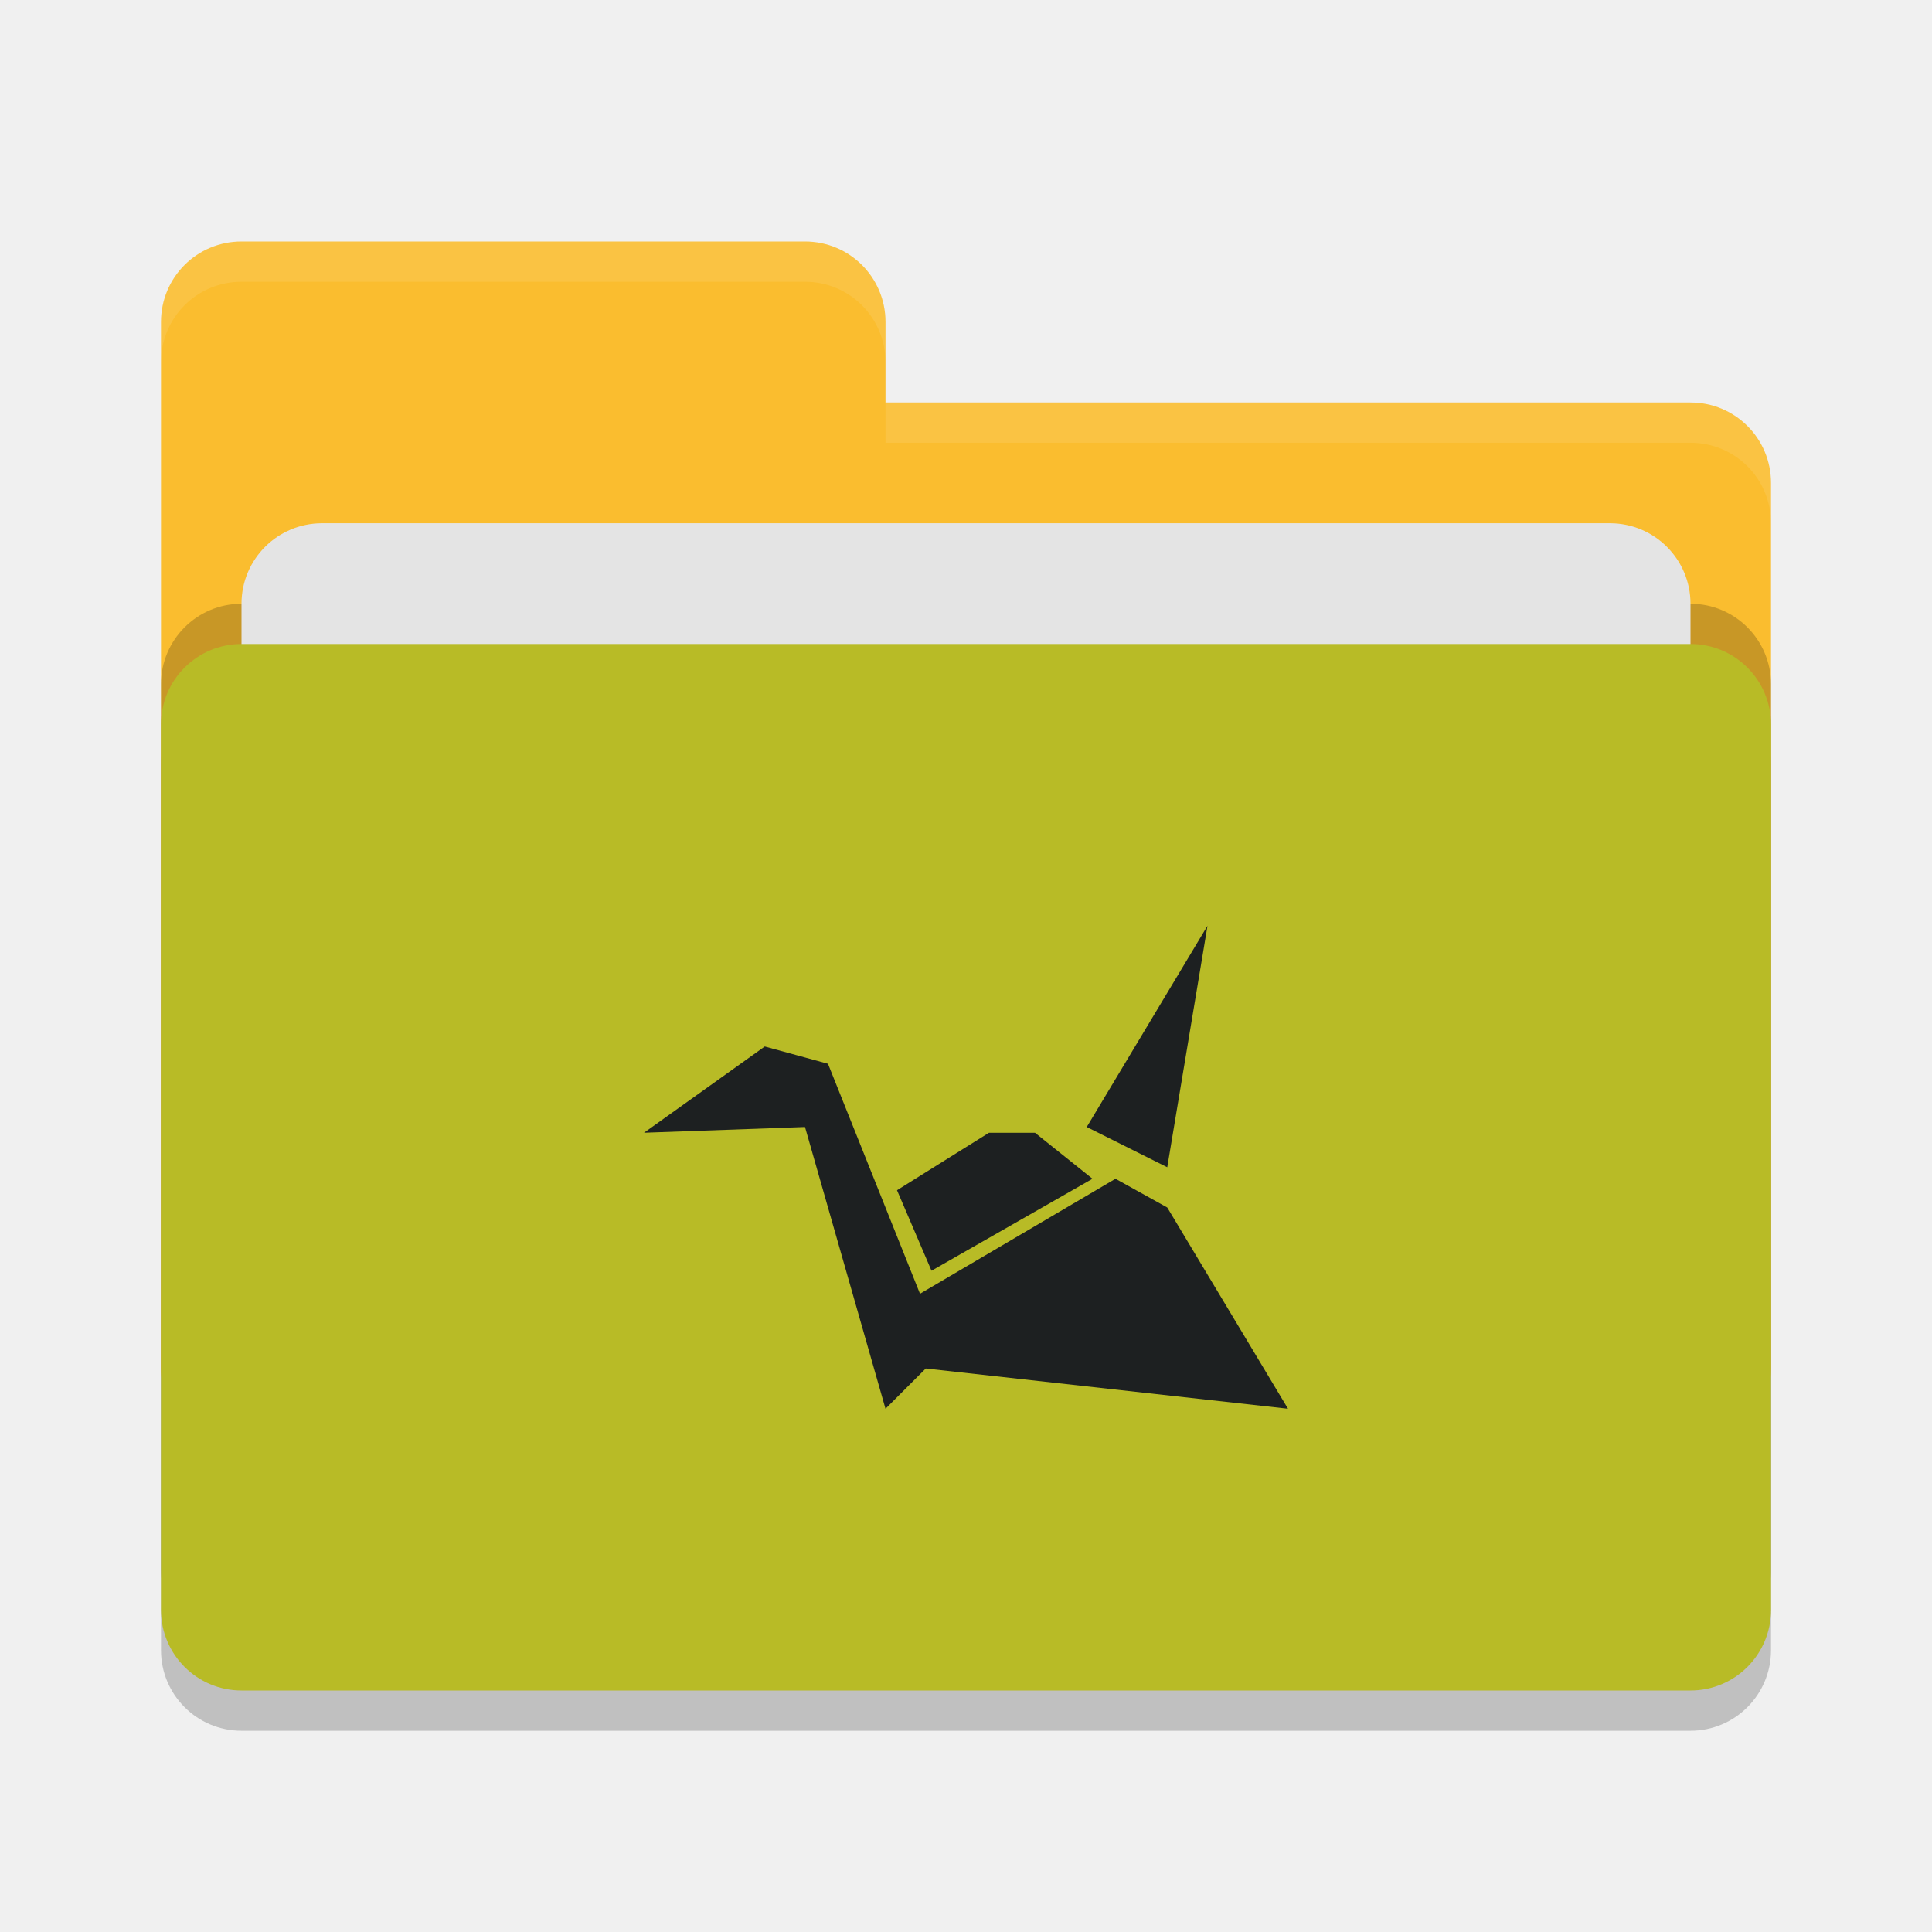
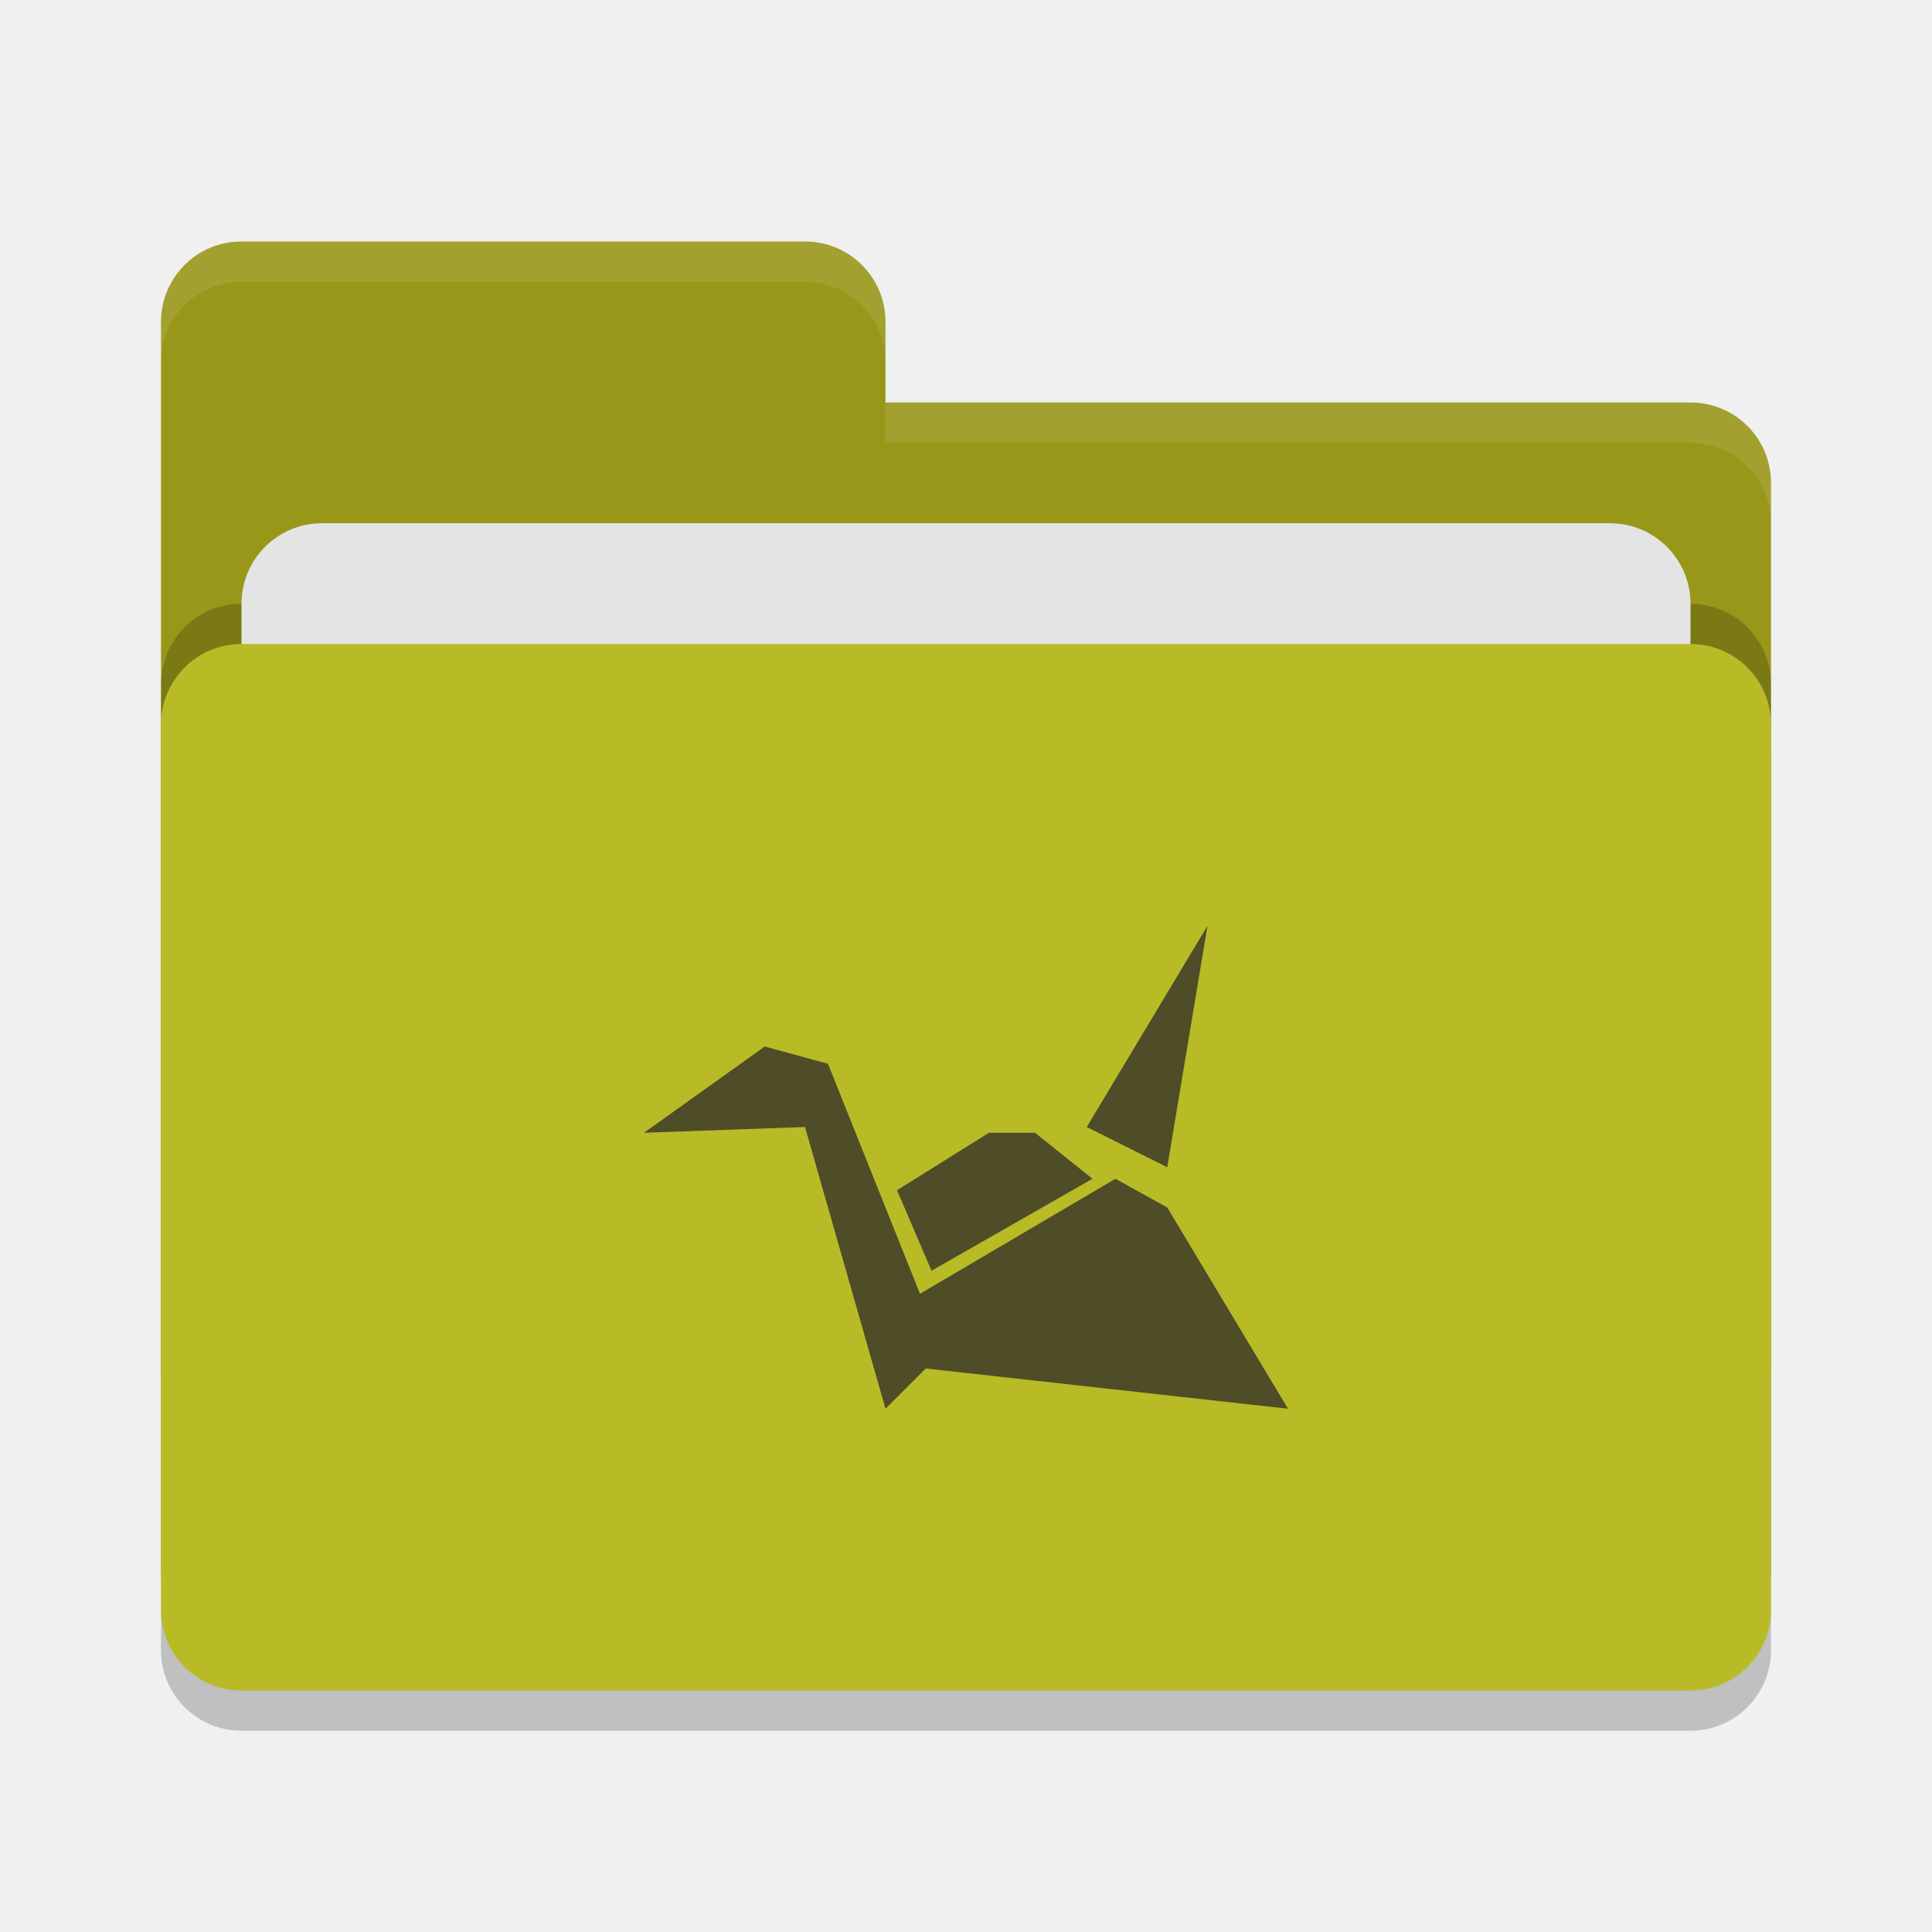
<svg xmlns="http://www.w3.org/2000/svg" width="48" height="48" version="1">
  <rect style="opacity:0.2" width="40" height="26" x="4" y="17" rx="2" ry="2" />
-   <path style="fill:#fabd2f" d="M 4,34 C 4,35.108 4.892,36 6,36 H 42 C 43.108,36 44,35.108 44,34 V 12 C 44,10.892 43.108,10 42,10 H 22 V 8 C 22,6.892 21.108,6 20,6 H 6 C 4.892,6 4,6.892 4,8" />
+   <path style="fill:#98971a" d="M 4,34 C 4,35.108 4.892,36 6,36 H 42 C 43.108,36 44,35.108 44,34 V 12 C 44,10.892 43.108,10 42,10 H 22 V 8 C 22,6.892 21.108,6 20,6 H 6 C 4.892,6 4,6.892 4,8" />
  <rect style="opacity:0.2" width="40" height="26" x="4" y="15" rx="2" ry="2" />
  <rect style="fill:#e4e4e4" width="36" height="16" x="6" y="13" rx="2" ry="2" />
  <rect style="fill:#b8bb26" width="40" height="26" x="4" y="16" rx="2" ry="2" />
  <path style="opacity:0.1;fill:#ffffff" d="M 6,6 C 4.892,6 4,6.892 4,8 V 9 C 4,7.892 4.892,7 6,7 H 20 C 21.108,7 22,7.892 22,9 V 8 C 22,6.892 21.108,6 20,6 Z M 22,10 V 11 H 42 C 43.108,11 44,11.892 44,13 V 12 C 44,10.892 43.108,10 42,10 Z" />
-   <path style="fill:#1d2021" d="M 30,23 27,28 29,29 Z M 19,26 16,28.143 20,28 22,35 23,34 32,35 29,30 27.714,29.286 22.857,32.143 20.571,26.429 Z M 24.571,28.143 22.286,29.571 23.143,31.571 27.143,29.286 25.714,28.143 Z" />
+   <path style="fill:#4e4d28" d="M 30,23 27,28 29,29 Z M 19,26 16,28.143 20,28 22,35 23,34 32,35 29,30 27.714,29.286 22.857,32.143 20.571,26.429 Z M 24.571,28.143 22.286,29.571 23.143,31.571 27.143,29.286 25.714,28.143 Z" />
</svg>
